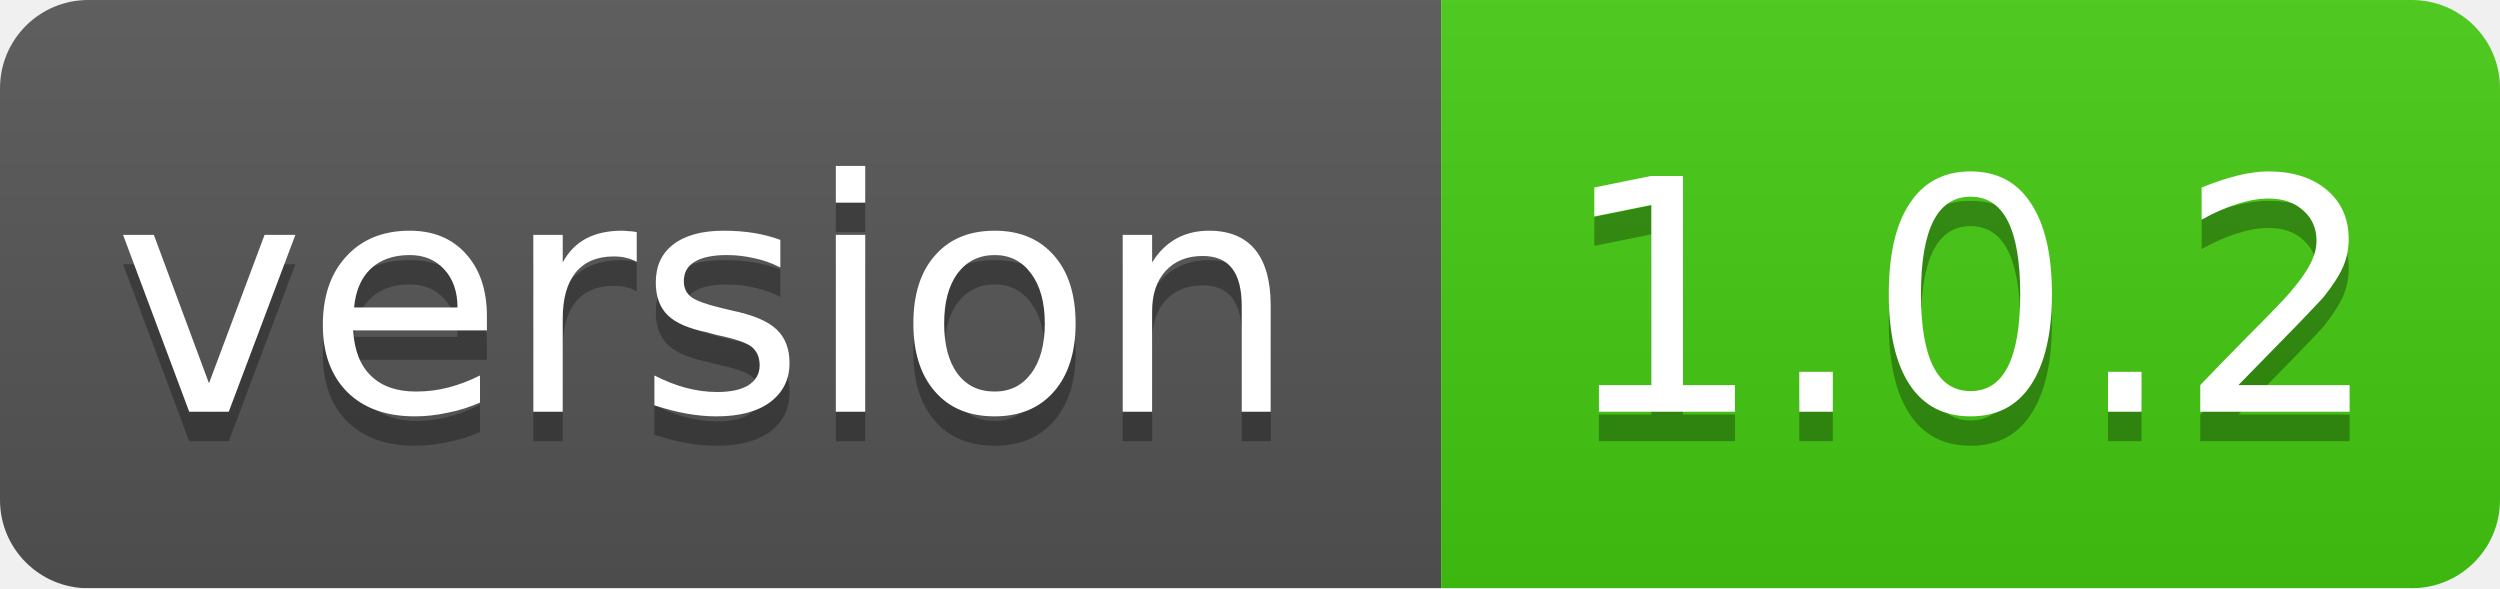
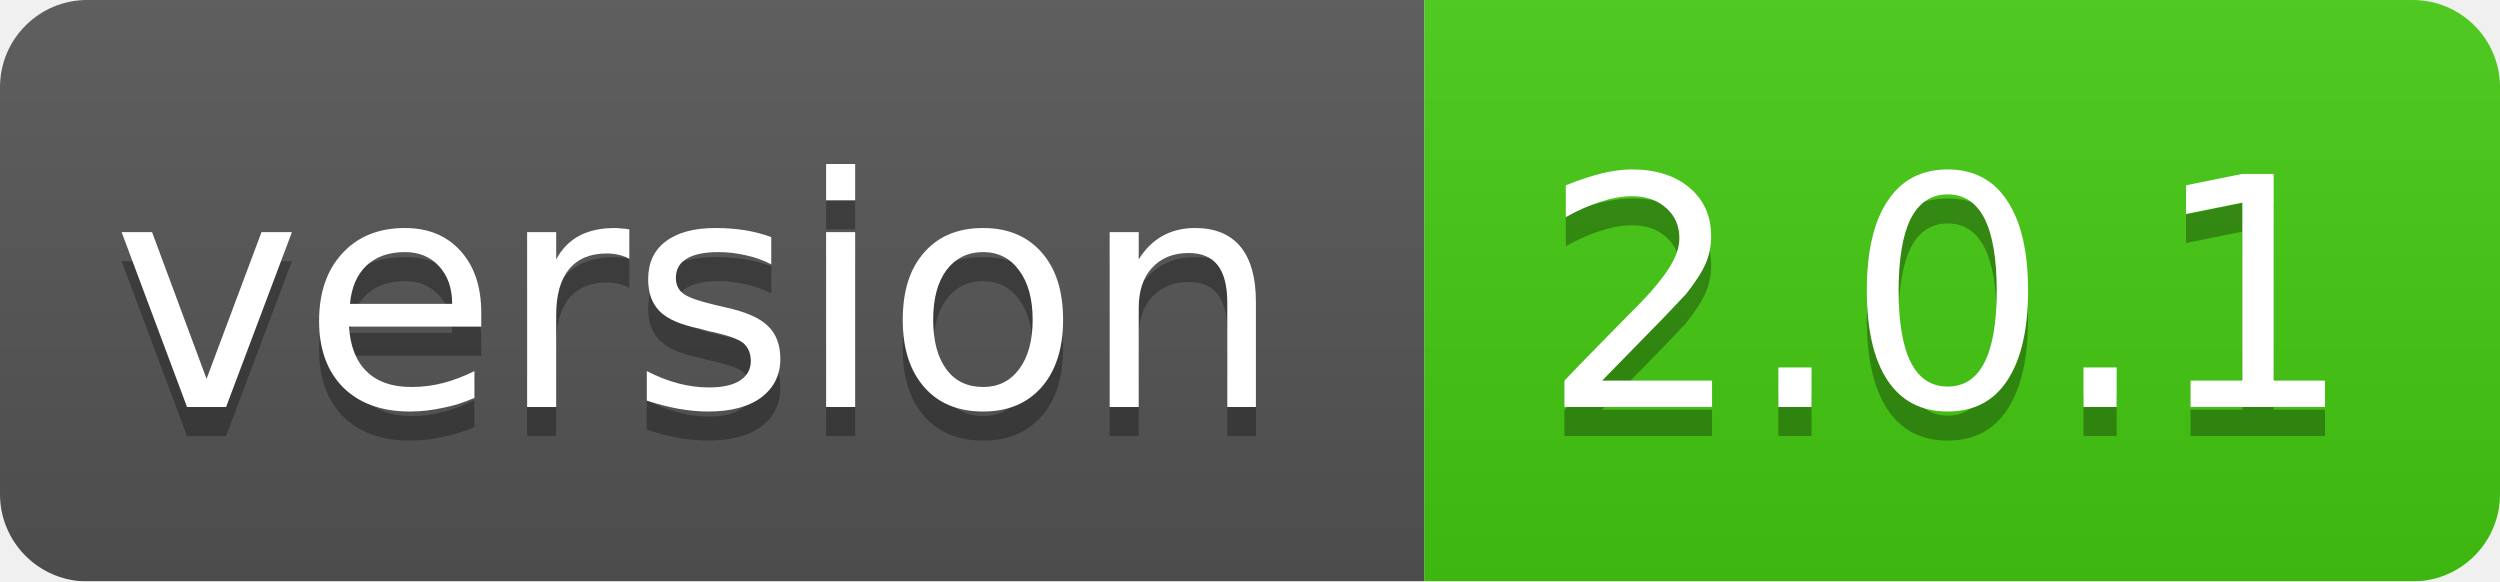
- <svg xmlns="http://www.w3.org/2000/svg" width="85" height="20">
+ <svg xmlns="http://www.w3.org/2000/svg" width="86" height="20">
  <linearGradient id="smooth" x2="0" y2="100%">
    <stop offset="0" stop-color="#bbb" stop-opacity=".1" />
    <stop offset="1" stop-opacity=".1" />
  </linearGradient>
  <mask id="round">
-     <rect width="85" height="20" rx="3" fill="#fff" />
+     <rect width="86" height="20" rx="3" fill="#fff" />
  </mask>
  <g mask="url(#round)">
    <rect width="49" height="20" fill="#555" />
-     <rect x="49" width="36" height="20" fill="#44cc11" />
-     <rect width="85" height="20" fill="url(#smooth)" />
+     <rect x="49" width="37" height="20" fill="#44cc11" />
+     <rect width="86" height="20" fill="url(#smooth)" />
  </g>
  <g fill="#fff" text-anchor="middle" font-family="DejaVu Sans,Verdana,Geneva,sans-serif" font-size="11">
    <text x="24" y="15" fill="#010101" fill-opacity=".3">version</text>
    <text x="24" y="14">version</text>
-     <text x="67" y="15" fill="#010101" fill-opacity=".3">1.0.2</text>
-     <text x="67" y="14">1.0.2</text>
+     <text x="67" y="15" fill="#010101" fill-opacity=".3">2.0.1</text>
+     <text x="67" y="14">2.0.1</text>
  </g>
</svg>
